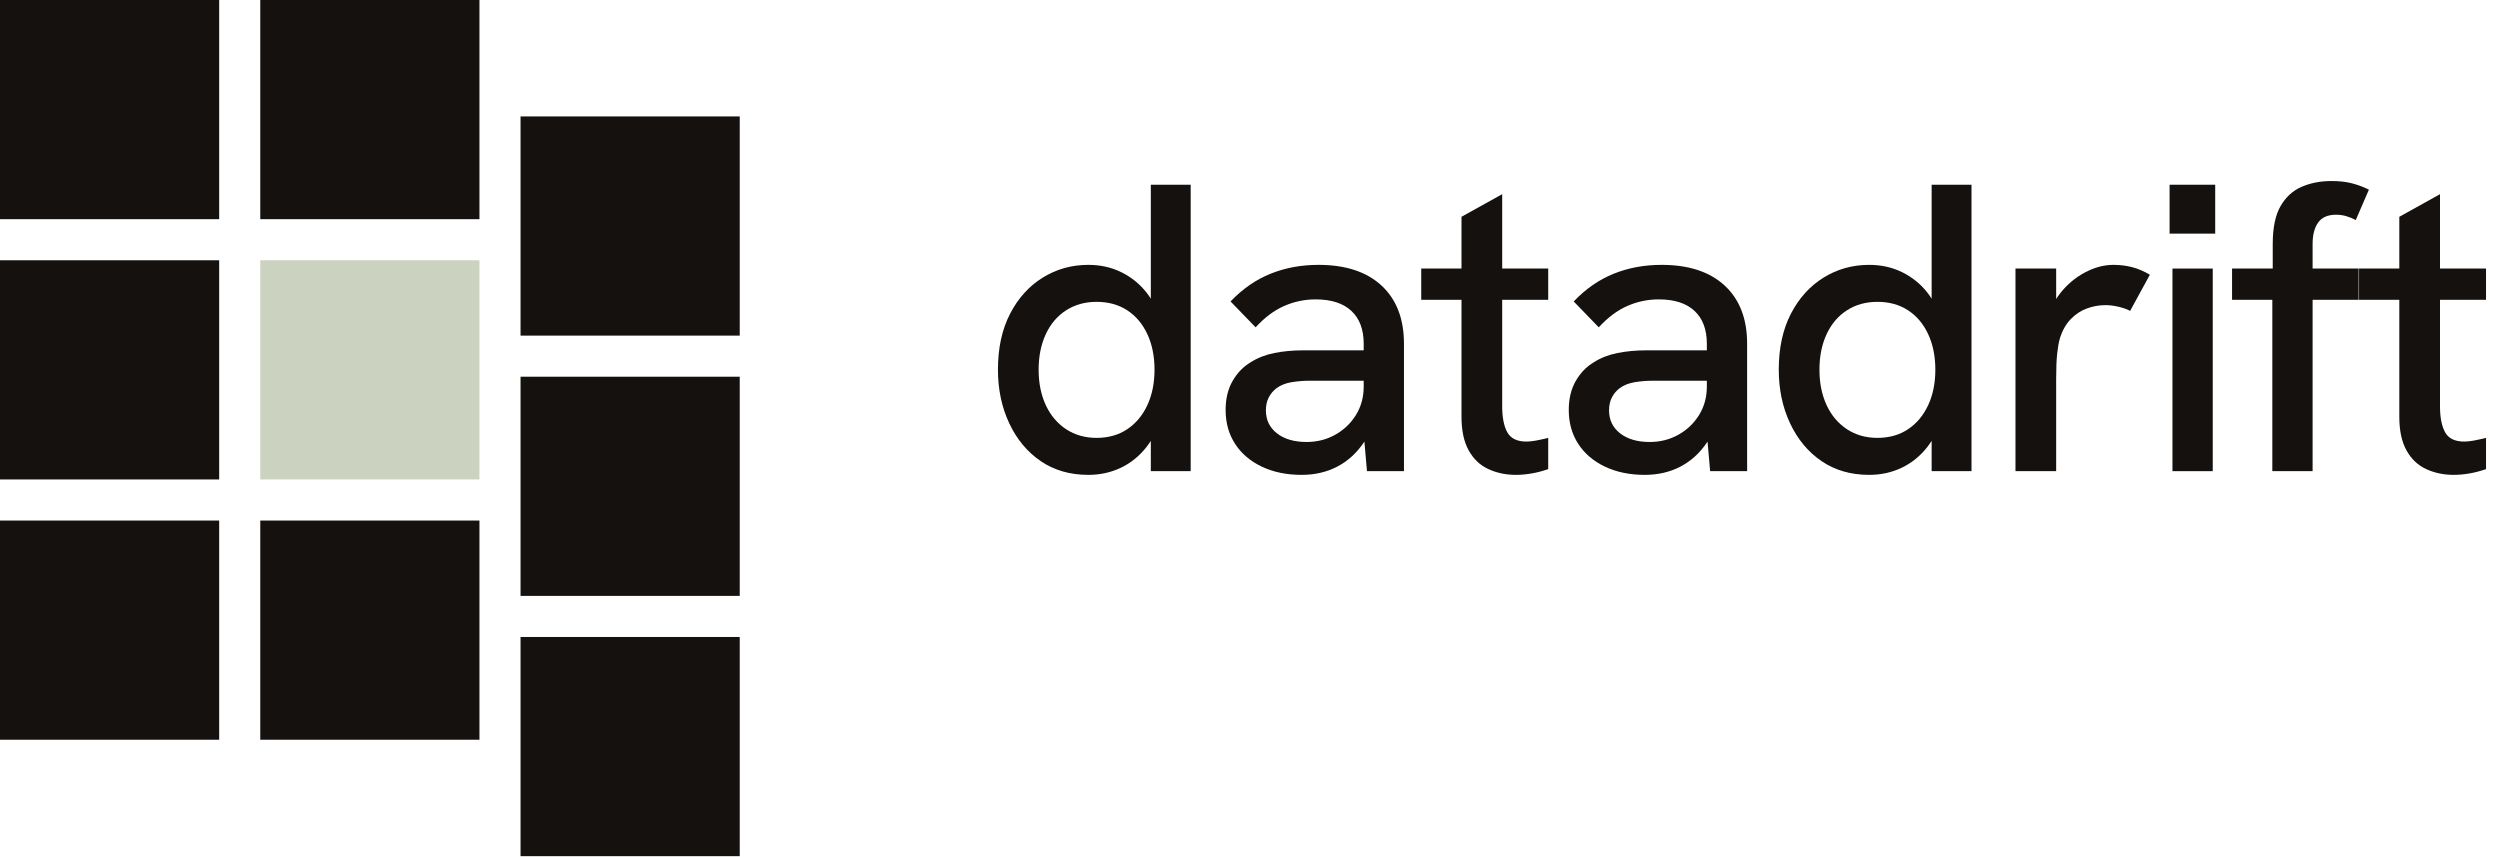
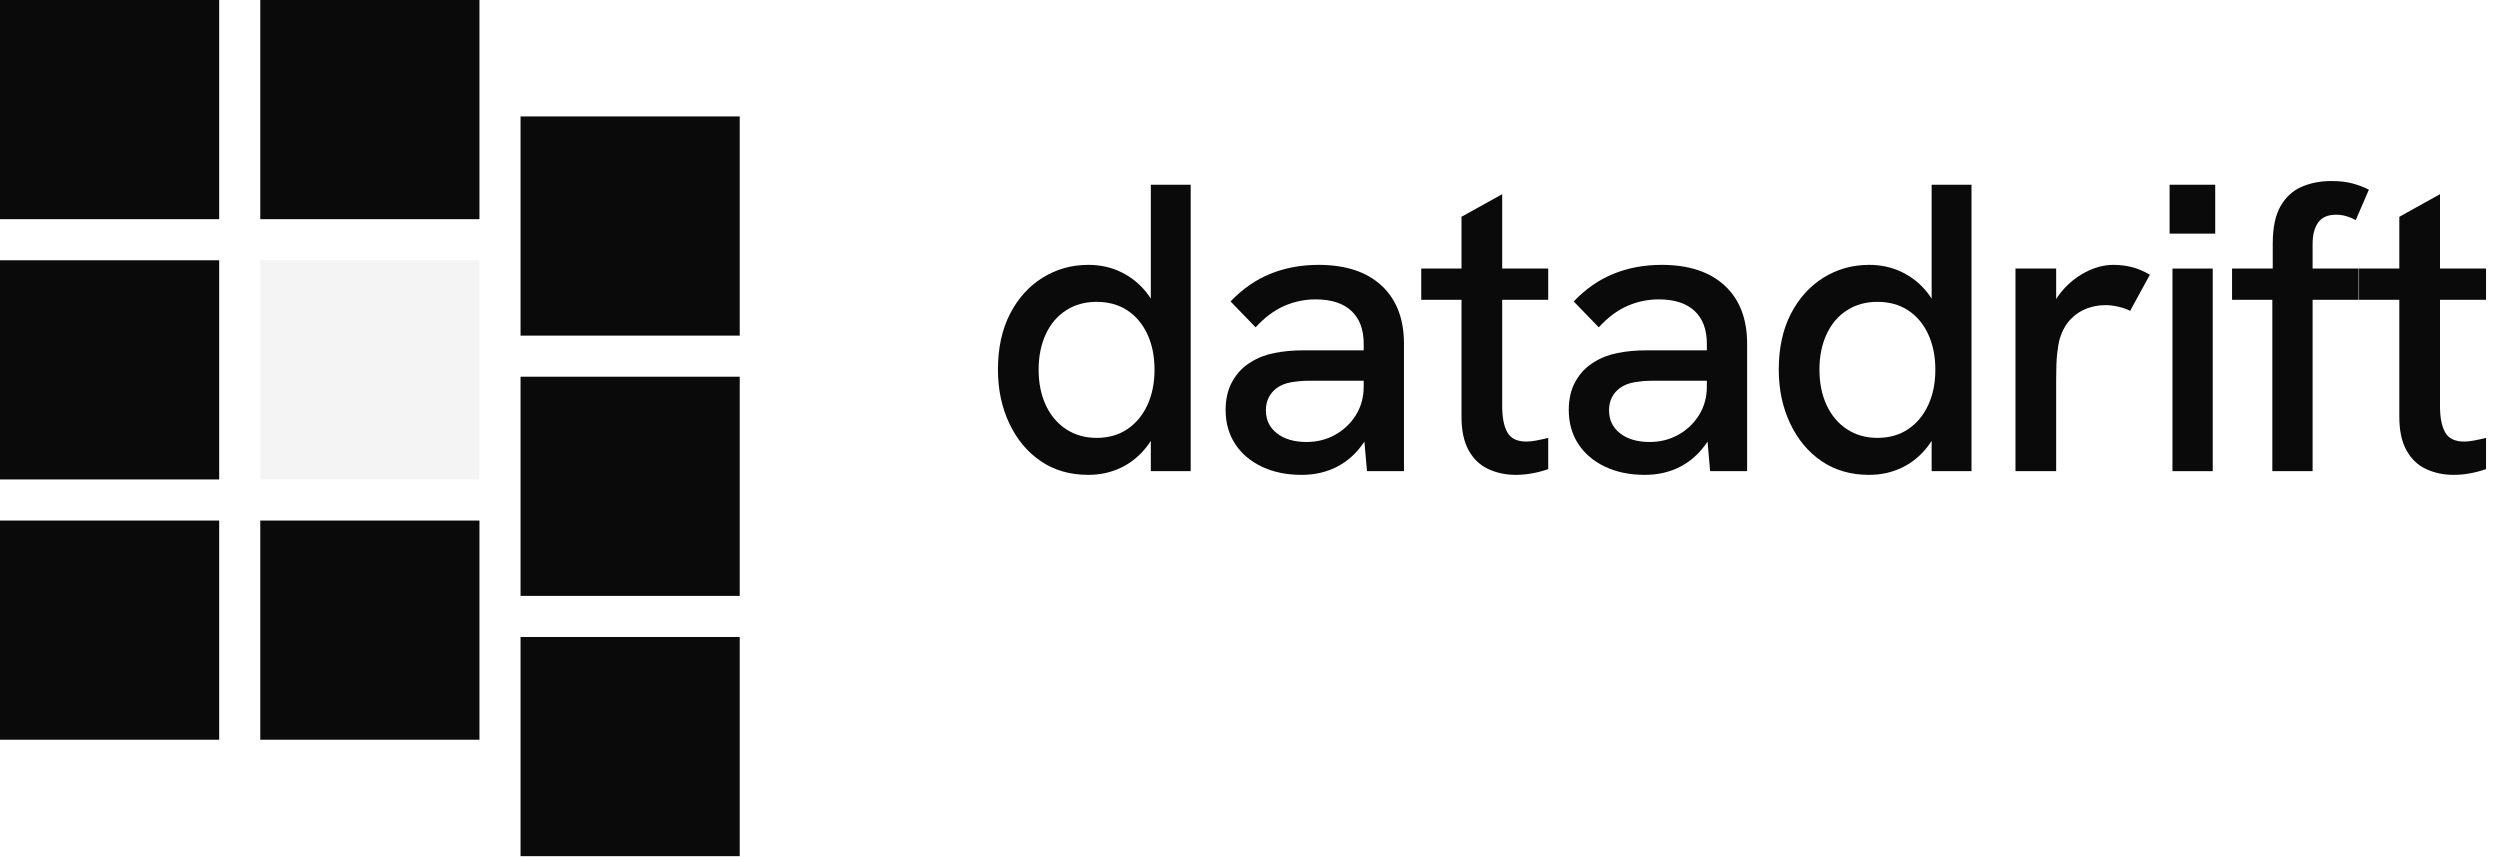
<svg xmlns="http://www.w3.org/2000/svg" viewBox="0 0 730.0 250" width="730" height="250">
-   <rect x="0" y="0" width="64" height="64" fill="#14110F" />
-   <rect x="76" y="0" width="64" height="64" fill="#14110F" />
-   <rect x="152" y="34" width="64" height="64" fill="#14110F" />
-   <rect x="0" y="76" width="64" height="64" fill="#14110F" />
-   <rect x="76" y="76" width="64" height="64" fill="#CBD3C0" />
-   <rect x="152" y="110" width="64" height="64" fill="#14110F" />
-   <rect x="0" y="152" width="64" height="64" fill="#14110F" />
-   <rect x="76" y="152" width="64" height="64" fill="#14110F" />
-   <rect x="152" y="186" width="64" height="64" fill="#14110F" />
-   <path d="M317.8 138.66Q309.76 138.66 303.88 134.64Q298.0 130.62 294.7 123.6Q291.4 116.58 291.4 107.94Q291.4 98.46 294.94 91.62Q298.48 84.78 304.48 81.06Q310.48 77.34 317.8 77.34Q323.08 77.34 327.46 79.5Q331.84 81.66 334.84 85.5Q337.84 89.34 339.04 94.5L336.04 95.46V53.94H347.68V137.58H336.04V120.54L339.52 120.66Q337.96 126.42 334.84 130.44Q331.72 134.46 327.34 136.56Q322.96 138.66 317.8 138.66ZM320.2 127.86Q325.36 127.86 329.14 125.34Q332.92 122.82 335.02 118.32Q337.12 113.82 337.12 107.94Q337.12 102.06 335.02 97.56Q332.92 93.06 329.14 90.6Q325.36 88.14 320.2 88.14Q315.16 88.14 311.32 90.6Q307.48 93.06 305.38 97.56Q303.28 102.06 303.28 107.94Q303.28 113.82 305.38 118.32Q307.48 122.82 311.32 125.34Q315.16 127.86 320.2 127.86Z" fill="#14110F" />
-   <path d="M399.16 137.58 398.2 126.66V100.38Q398.2 94.14 394.6 90.78Q391.0 87.42 384.16 87.42Q379.36 87.42 374.98 89.34Q370.6 91.26 366.64 95.58L359.32 88.02Q364.6 82.5 371.02 79.92Q377.44 77.34 385.0 77.34Q396.88 77.34 403.42 83.4Q409.96 89.46 409.96 100.38V137.58ZM380.08 138.66Q373.48 138.66 368.44 136.26Q363.4 133.86 360.64 129.6Q357.88 125.34 357.88 119.7Q357.88 114.78 359.92 111.24Q361.96 107.7 365.2 105.78Q368.2 103.86 372.1 103.08Q376.0 102.3 380.44 102.3H399.28V111.18H382.12Q379.72 111.18 377.14 111.6Q374.56 112.02 372.76 113.34Q371.32 114.42 370.48 116.04Q369.64 117.66 369.64 119.82Q369.64 124.02 372.88 126.54Q376.12 129.06 381.52 129.06Q386.08 129.06 389.86 126.96Q393.64 124.86 395.92 121.2Q398.2 117.54 398.2 112.86L402.4 118.38Q401.32 124.62 398.2 129.24Q395.08 133.86 390.46 136.26Q385.84 138.66 380.08 138.66Z" fill="#14110F" />
-   <path d="M442.6 138.66Q438.28 138.66 434.62 136.98Q430.96 135.3 428.86 131.52Q426.76 127.74 426.76 121.74V63.3L438.64 56.7V118.62Q438.64 123.54 440.14 126.24Q441.64 128.94 445.72 128.94Q446.92 128.94 448.54 128.64Q450.16 128.34 452.08 127.86V136.98Q449.68 137.82 447.28 138.24Q444.88 138.66 442.6 138.66ZM415.0 87.54V78.42H452.08V87.54Z" fill="#14110F" />
-   <path d="M499.36 137.58 498.4 126.66V100.38Q498.4 94.14 494.8 90.78Q491.2 87.42 484.36 87.42Q479.56 87.42 475.18 89.34Q470.8 91.26 466.84 95.58L459.52 88.02Q464.8 82.5 471.22 79.92Q477.64 77.34 485.2 77.34Q497.08 77.34 503.62 83.4Q510.16 89.46 510.16 100.38V137.58ZM480.28 138.66Q473.68 138.66 468.64 136.26Q463.6 133.86 460.84 129.6Q458.08 125.34 458.08 119.7Q458.08 114.78 460.12 111.24Q462.16 107.7 465.4 105.78Q468.4 103.86 472.3 103.08Q476.2 102.3 480.64 102.3H499.48V111.18H482.32Q479.92 111.18 477.34 111.6Q474.76 112.02 472.96 113.34Q471.52 114.42 470.68 116.04Q469.84 117.66 469.84 119.82Q469.84 124.02 473.08 126.54Q476.32 129.06 481.72 129.06Q486.28 129.06 490.06 126.96Q493.84 124.86 496.12 121.2Q498.4 117.54 498.4 112.86L502.6 118.38Q501.52 124.62 498.4 129.24Q495.28 133.86 490.66 136.26Q486.04 138.66 480.28 138.66Z" fill="#14110F" />
-   <path d="M545.8 138.66Q537.76 138.66 531.88 134.64Q526.0 130.62 522.7 123.6Q519.4 116.58 519.4 107.94Q519.4 98.46 522.94 91.62Q526.48 84.78 532.48 81.06Q538.48 77.34 545.8 77.34Q551.08 77.34 555.46 79.5Q559.84 81.66 562.84 85.5Q565.84 89.34 567.04 94.5L564.04 95.46V53.94H575.68V137.58H564.04V120.54L567.52 120.66Q565.96 126.42 562.84 130.44Q559.72 134.46 555.34 136.56Q550.96 138.66 545.8 138.66ZM548.2 127.86Q553.36 127.86 557.14 125.34Q560.92 122.82 563.02 118.32Q565.12 113.82 565.12 107.94Q565.12 102.06 563.02 97.56Q560.92 93.06 557.14 90.6Q553.36 88.14 548.2 88.14Q543.16 88.14 539.32 90.6Q535.48 93.06 533.38 97.56Q531.28 102.06 531.28 107.94Q531.28 113.82 533.38 118.32Q535.48 122.82 539.32 125.34Q543.16 127.86 548.2 127.86Z" fill="#14110F" />
-   <path d="M588.52 137.58V78.42H600.4V94.38L597.88 94.86Q598.48 89.58 601.54 85.68Q604.6 81.78 608.8 79.56Q613.0 77.34 617.08 77.34Q619.96 77.34 622.54 78.0Q625.12 78.66 627.76 80.22L622.0 90.78Q620.68 90.06 618.64 89.58Q616.6 89.1 614.8 89.1Q612.04 89.1 609.4 90.06Q606.76 91.02 604.66 93.18Q602.56 95.34 601.48 98.82Q601.0 100.5 600.7 103.2Q600.4 105.9 600.4 110.58V137.58Z" fill="#14110F" />
-   <path d="M634.36 137.58V78.42H646.12V137.58ZM633.52 68.22V53.94H646.84V68.22Z" fill="#14110F" />
-   <path d="M663.52 137.58V87.54H651.76V78.42H663.64V71.22Q663.64 64.14 665.92 60.18Q668.2 56.22 672.1 54.54Q676.0 52.86 680.8 52.86Q684.16 52.86 686.74 53.52Q689.32 54.18 691.72 55.38L687.88 64.26Q686.56 63.54 685.12 63.12Q683.68 62.7 682.12 62.7Q678.52 62.7 676.9 64.98Q675.28 67.26 675.28 71.22V78.42H688.72V87.54H675.28V137.58Z" fill="#14110F" />
-   <path d="M716.44 138.66Q712.12 138.66 708.46 136.98Q704.8 135.3 702.7 131.52Q700.6 127.74 700.6 121.74V63.3L712.48 56.7V118.62Q712.48 123.54 713.98 126.24Q715.48 128.94 719.56 128.94Q720.76 128.94 722.38 128.64Q724 128.34 725.92 127.86V136.98Q723.52 137.82 721.12 138.24Q718.72 138.66 716.44 138.66ZM688.84 87.54V78.42H725.92V87.54Z" fill="#14110F" />
+   <rect x="0" y="0" width="64" height="64" fill="#0A0A0A" />
+   <rect x="76" y="0" width="64" height="64" fill="#0A0A0A" />
+   <rect x="152" y="34" width="64" height="64" fill="#0A0A0A" />
+   <rect x="0" y="76" width="64" height="64" fill="#0A0A0A" />
+   <rect x="76" y="76" width="64" height="64" fill="#F4F4F4" />
+   <rect x="152" y="110" width="64" height="64" fill="#0A0A0A" />
+   <rect x="0" y="152" width="64" height="64" fill="#0A0A0A" />
+   <rect x="76" y="152" width="64" height="64" fill="#0A0A0A" />
+   <rect x="152" y="186" width="64" height="64" fill="#0A0A0A" />
+   <path d="M317.8 138.66Q309.76 138.66 303.88 134.64Q298.0 130.62 294.7 123.6Q291.4 116.58 291.4 107.94Q291.4 98.46 294.94 91.62Q298.48 84.78 304.48 81.06Q310.48 77.34 317.8 77.34Q323.08 77.34 327.46 79.5Q331.84 81.66 334.84 85.5Q337.84 89.34 339.04 94.5L336.04 95.46V53.94H347.68V137.58H336.04V120.54L339.52 120.66Q337.96 126.42 334.84 130.44Q331.72 134.46 327.34 136.56Q322.96 138.66 317.8 138.66ZM320.2 127.86Q325.36 127.86 329.14 125.34Q332.92 122.82 335.02 118.32Q337.12 113.82 337.12 107.94Q337.12 102.06 335.02 97.56Q332.92 93.06 329.14 90.6Q325.36 88.14 320.2 88.14Q315.16 88.14 311.32 90.6Q307.48 93.06 305.38 97.56Q303.28 102.06 303.28 107.94Q303.28 113.82 305.38 118.32Q307.48 122.82 311.32 125.34Q315.16 127.86 320.2 127.86Z" fill="#0A0A0A" />
+   <path d="M399.16 137.58 398.2 126.66V100.38Q398.2 94.14 394.6 90.78Q391.0 87.42 384.16 87.42Q379.36 87.42 374.98 89.34Q370.6 91.26 366.64 95.58L359.32 88.02Q364.6 82.5 371.02 79.92Q377.44 77.34 385.0 77.34Q396.88 77.34 403.42 83.4Q409.96 89.46 409.96 100.38V137.58ZM380.08 138.66Q373.48 138.66 368.44 136.26Q363.4 133.86 360.64 129.6Q357.88 125.34 357.88 119.7Q357.88 114.78 359.92 111.24Q361.96 107.7 365.2 105.78Q368.2 103.86 372.1 103.08Q376.0 102.3 380.44 102.3H399.28V111.18H382.12Q379.72 111.18 377.14 111.6Q374.56 112.02 372.76 113.34Q371.32 114.42 370.48 116.04Q369.64 117.66 369.64 119.82Q369.64 124.02 372.88 126.54Q376.12 129.06 381.52 129.06Q386.08 129.06 389.86 126.96Q393.64 124.86 395.92 121.2Q398.2 117.54 398.2 112.86L402.4 118.38Q401.32 124.62 398.2 129.24Q395.08 133.86 390.46 136.26Q385.84 138.66 380.08 138.66Z" fill="#0A0A0A" />
+   <path d="M442.6 138.66Q438.28 138.66 434.62 136.98Q430.96 135.3 428.86 131.52Q426.76 127.74 426.76 121.74V63.3L438.64 56.7V118.62Q438.64 123.54 440.14 126.24Q441.64 128.94 445.72 128.94Q446.92 128.94 448.54 128.64Q450.16 128.34 452.08 127.86V136.98Q449.68 137.82 447.28 138.24Q444.88 138.66 442.6 138.66ZM415.0 87.54V78.42H452.08V87.54Z" fill="#0A0A0A" />
+   <path d="M499.36 137.58 498.4 126.66V100.38Q498.4 94.14 494.8 90.78Q491.2 87.42 484.36 87.42Q479.56 87.42 475.18 89.34Q470.8 91.26 466.84 95.58L459.52 88.02Q464.8 82.5 471.22 79.92Q477.64 77.34 485.2 77.34Q497.08 77.34 503.62 83.4Q510.16 89.46 510.16 100.38V137.58ZM480.28 138.66Q473.68 138.66 468.64 136.26Q463.6 133.86 460.84 129.6Q458.08 125.34 458.08 119.7Q458.08 114.78 460.12 111.24Q462.16 107.7 465.4 105.78Q468.4 103.86 472.3 103.08Q476.2 102.3 480.64 102.3H499.48V111.18H482.32Q479.92 111.18 477.34 111.6Q474.76 112.02 472.96 113.34Q471.52 114.42 470.68 116.04Q469.84 117.66 469.84 119.82Q469.84 124.02 473.08 126.54Q476.32 129.06 481.72 129.06Q486.28 129.06 490.06 126.96Q493.84 124.86 496.12 121.2Q498.4 117.54 498.4 112.86L502.6 118.38Q501.52 124.62 498.4 129.24Q495.28 133.86 490.66 136.26Q486.04 138.66 480.28 138.66Z" fill="#0A0A0A" />
+   <path d="M545.8 138.66Q537.76 138.66 531.88 134.64Q526.0 130.62 522.7 123.6Q519.4 116.58 519.4 107.94Q519.4 98.46 522.94 91.62Q526.48 84.78 532.48 81.06Q538.48 77.34 545.8 77.34Q551.08 77.34 555.46 79.5Q559.84 81.66 562.84 85.5Q565.84 89.34 567.04 94.5L564.04 95.46V53.94H575.68V137.58H564.04V120.54L567.52 120.66Q565.96 126.42 562.84 130.44Q559.72 134.46 555.34 136.56Q550.96 138.66 545.8 138.66ZM548.2 127.86Q553.36 127.86 557.14 125.34Q560.92 122.82 563.02 118.32Q565.12 113.82 565.12 107.94Q565.12 102.06 563.02 97.56Q560.92 93.06 557.14 90.6Q553.36 88.14 548.2 88.14Q543.16 88.14 539.32 90.6Q535.48 93.06 533.38 97.56Q531.28 102.06 531.28 107.94Q531.28 113.82 533.38 118.32Q535.48 122.82 539.32 125.34Q543.16 127.86 548.2 127.86Z" fill="#0A0A0A" />
+   <path d="M588.52 137.58V78.42H600.4V94.38L597.88 94.86Q598.48 89.58 601.54 85.68Q604.6 81.78 608.8 79.56Q613.0 77.34 617.08 77.34Q619.96 77.34 622.54 78.0Q625.12 78.66 627.76 80.22L622.0 90.78Q620.68 90.06 618.64 89.58Q616.6 89.1 614.8 89.1Q612.04 89.1 609.4 90.06Q606.76 91.02 604.66 93.18Q602.56 95.34 601.48 98.82Q601.0 100.5 600.7 103.2Q600.4 105.9 600.4 110.58V137.58Z" fill="#0A0A0A" />
+   <path d="M634.36 137.58V78.42H646.12V137.58ZM633.52 68.22V53.94H646.84V68.22Z" fill="#0A0A0A" />
+   <path d="M663.52 137.58V87.54H651.76V78.42H663.64V71.22Q663.64 64.14 665.92 60.18Q668.2 56.22 672.1 54.54Q676.0 52.86 680.8 52.86Q684.16 52.86 686.74 53.52Q689.32 54.18 691.72 55.38L687.88 64.26Q686.56 63.54 685.12 63.12Q683.68 62.7 682.12 62.7Q678.52 62.7 676.9 64.98Q675.28 67.26 675.28 71.22V78.42H688.72V87.54H675.28V137.58Z" fill="#0A0A0A" />
+   <path d="M716.44 138.66Q712.12 138.66 708.46 136.98Q704.8 135.3 702.7 131.52Q700.6 127.74 700.6 121.74V63.3L712.48 56.7V118.62Q712.48 123.54 713.98 126.24Q715.48 128.94 719.56 128.94Q720.76 128.94 722.38 128.64Q724 128.34 725.92 127.86V136.98Q723.52 137.82 721.12 138.24Q718.72 138.66 716.44 138.66ZM688.84 87.54V78.42H725.92V87.54Z" fill="#0A0A0A" />
</svg>
